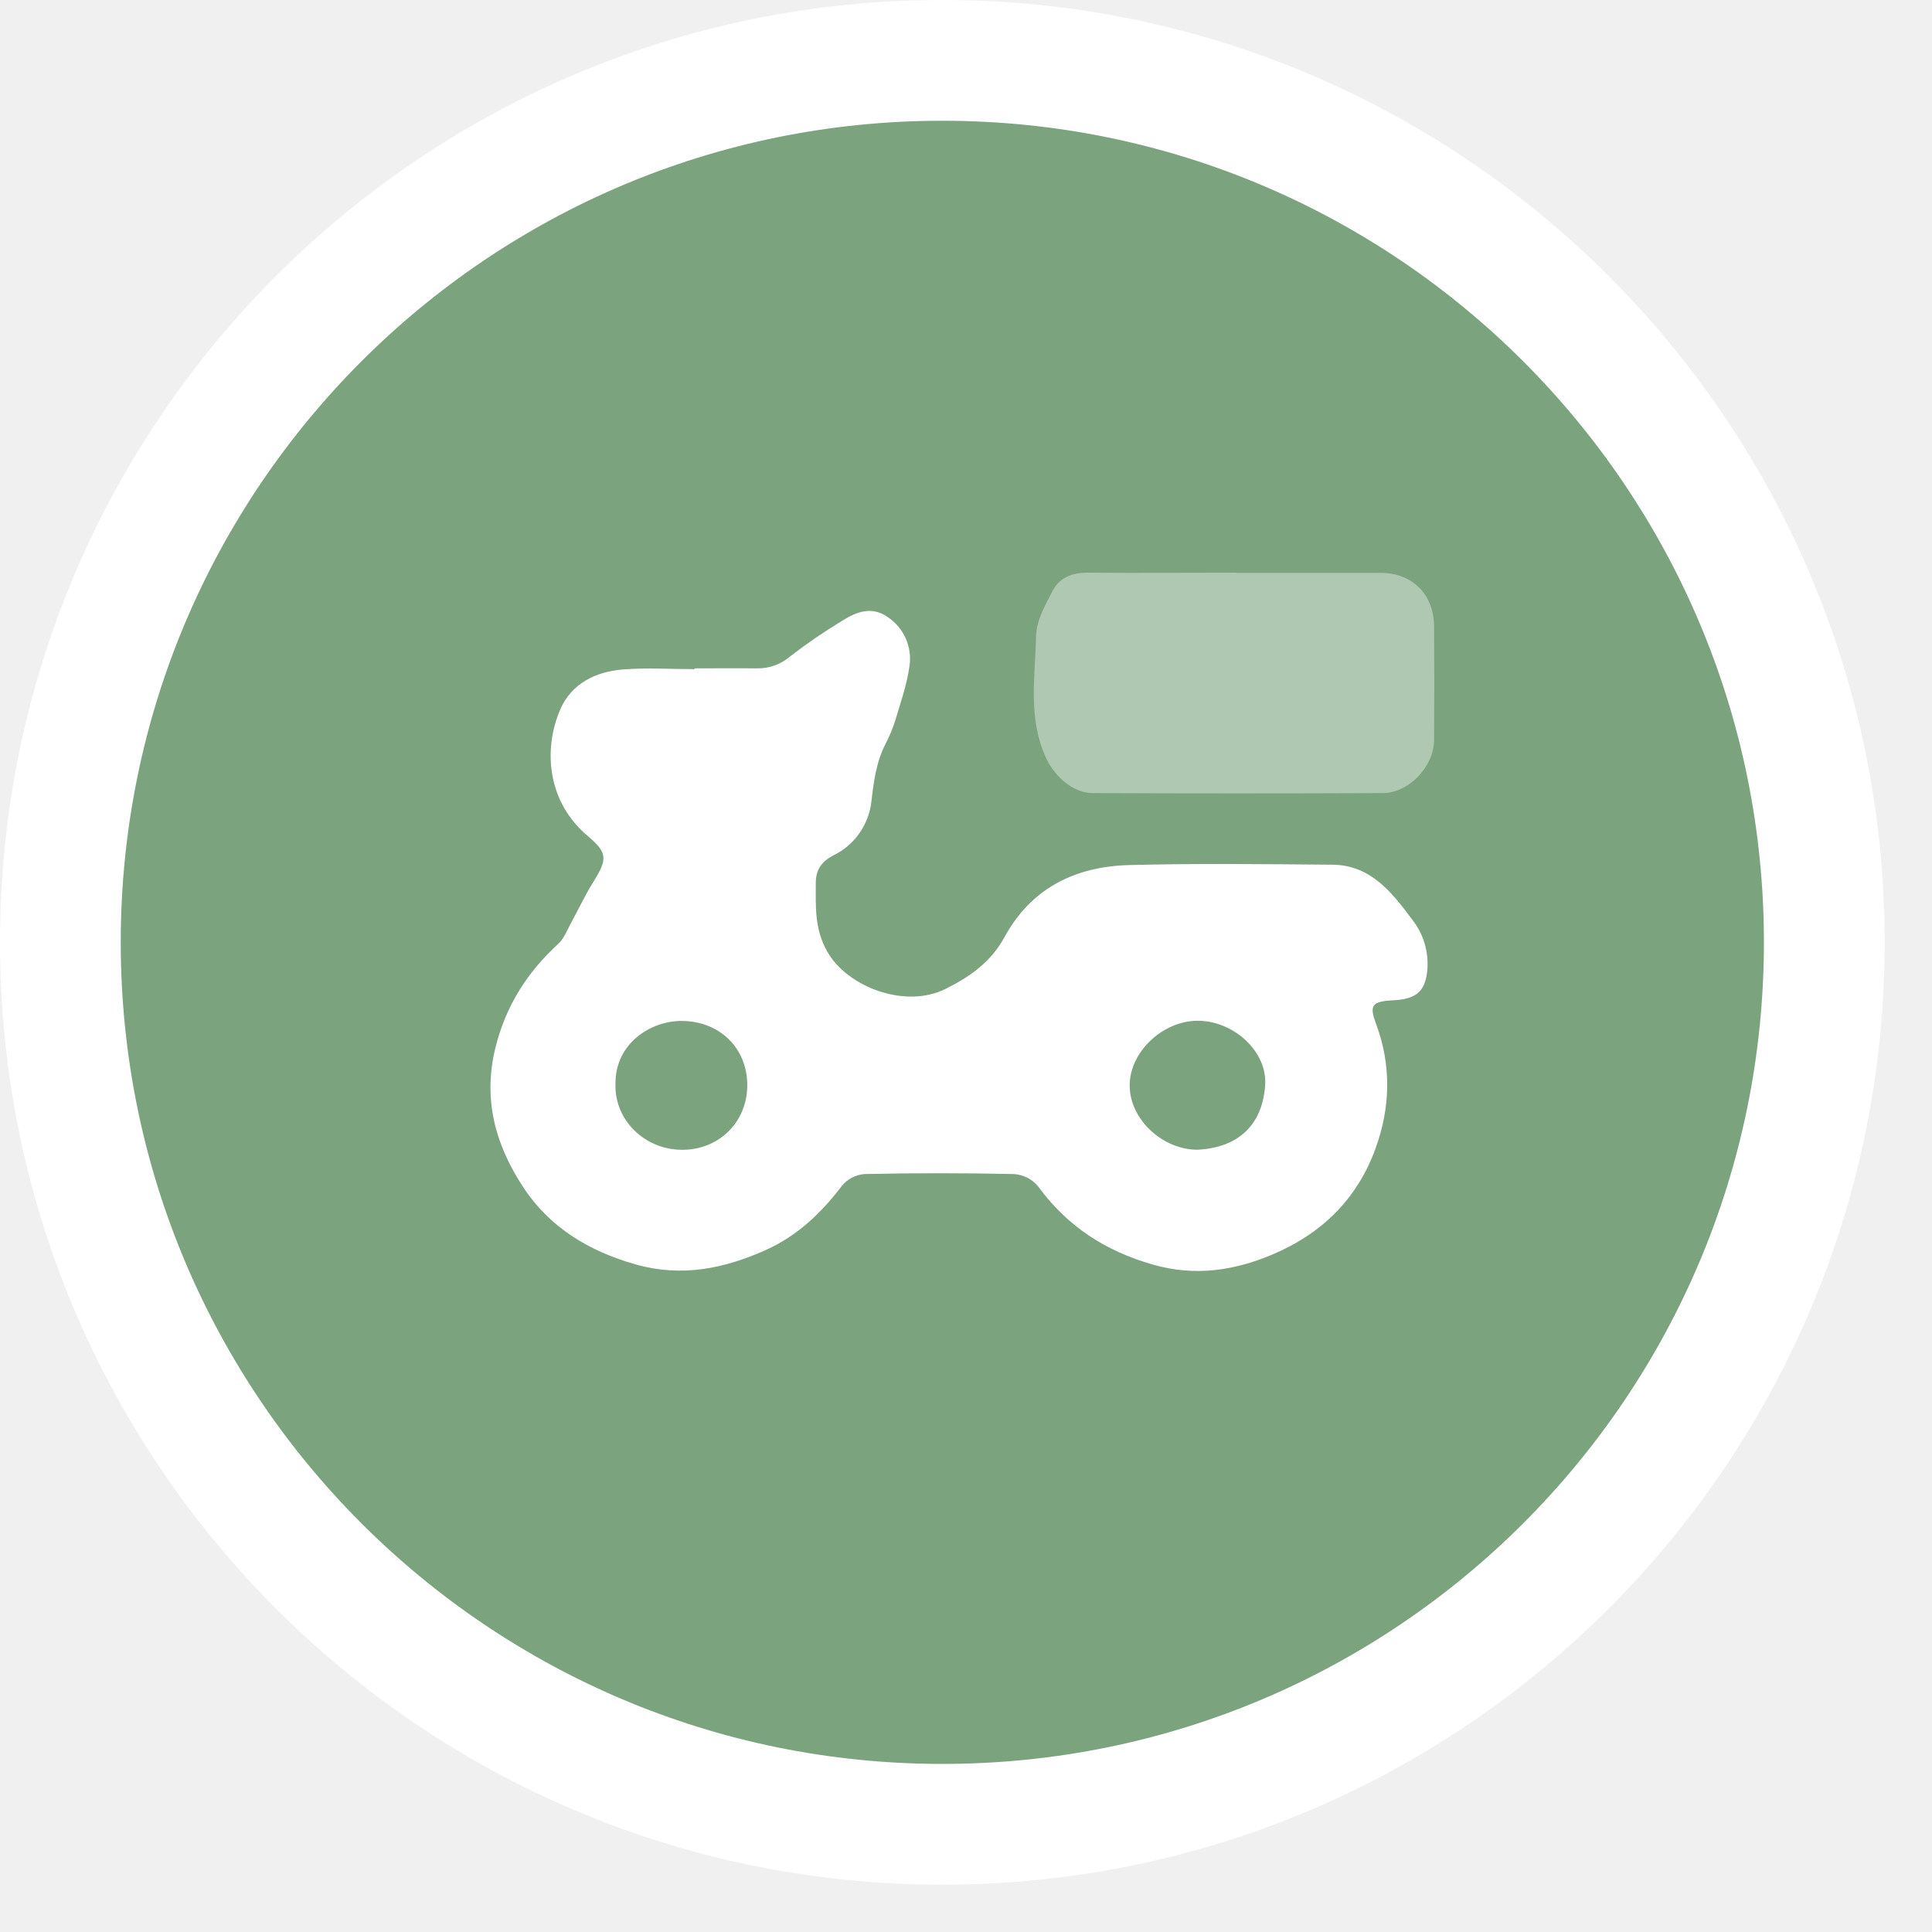
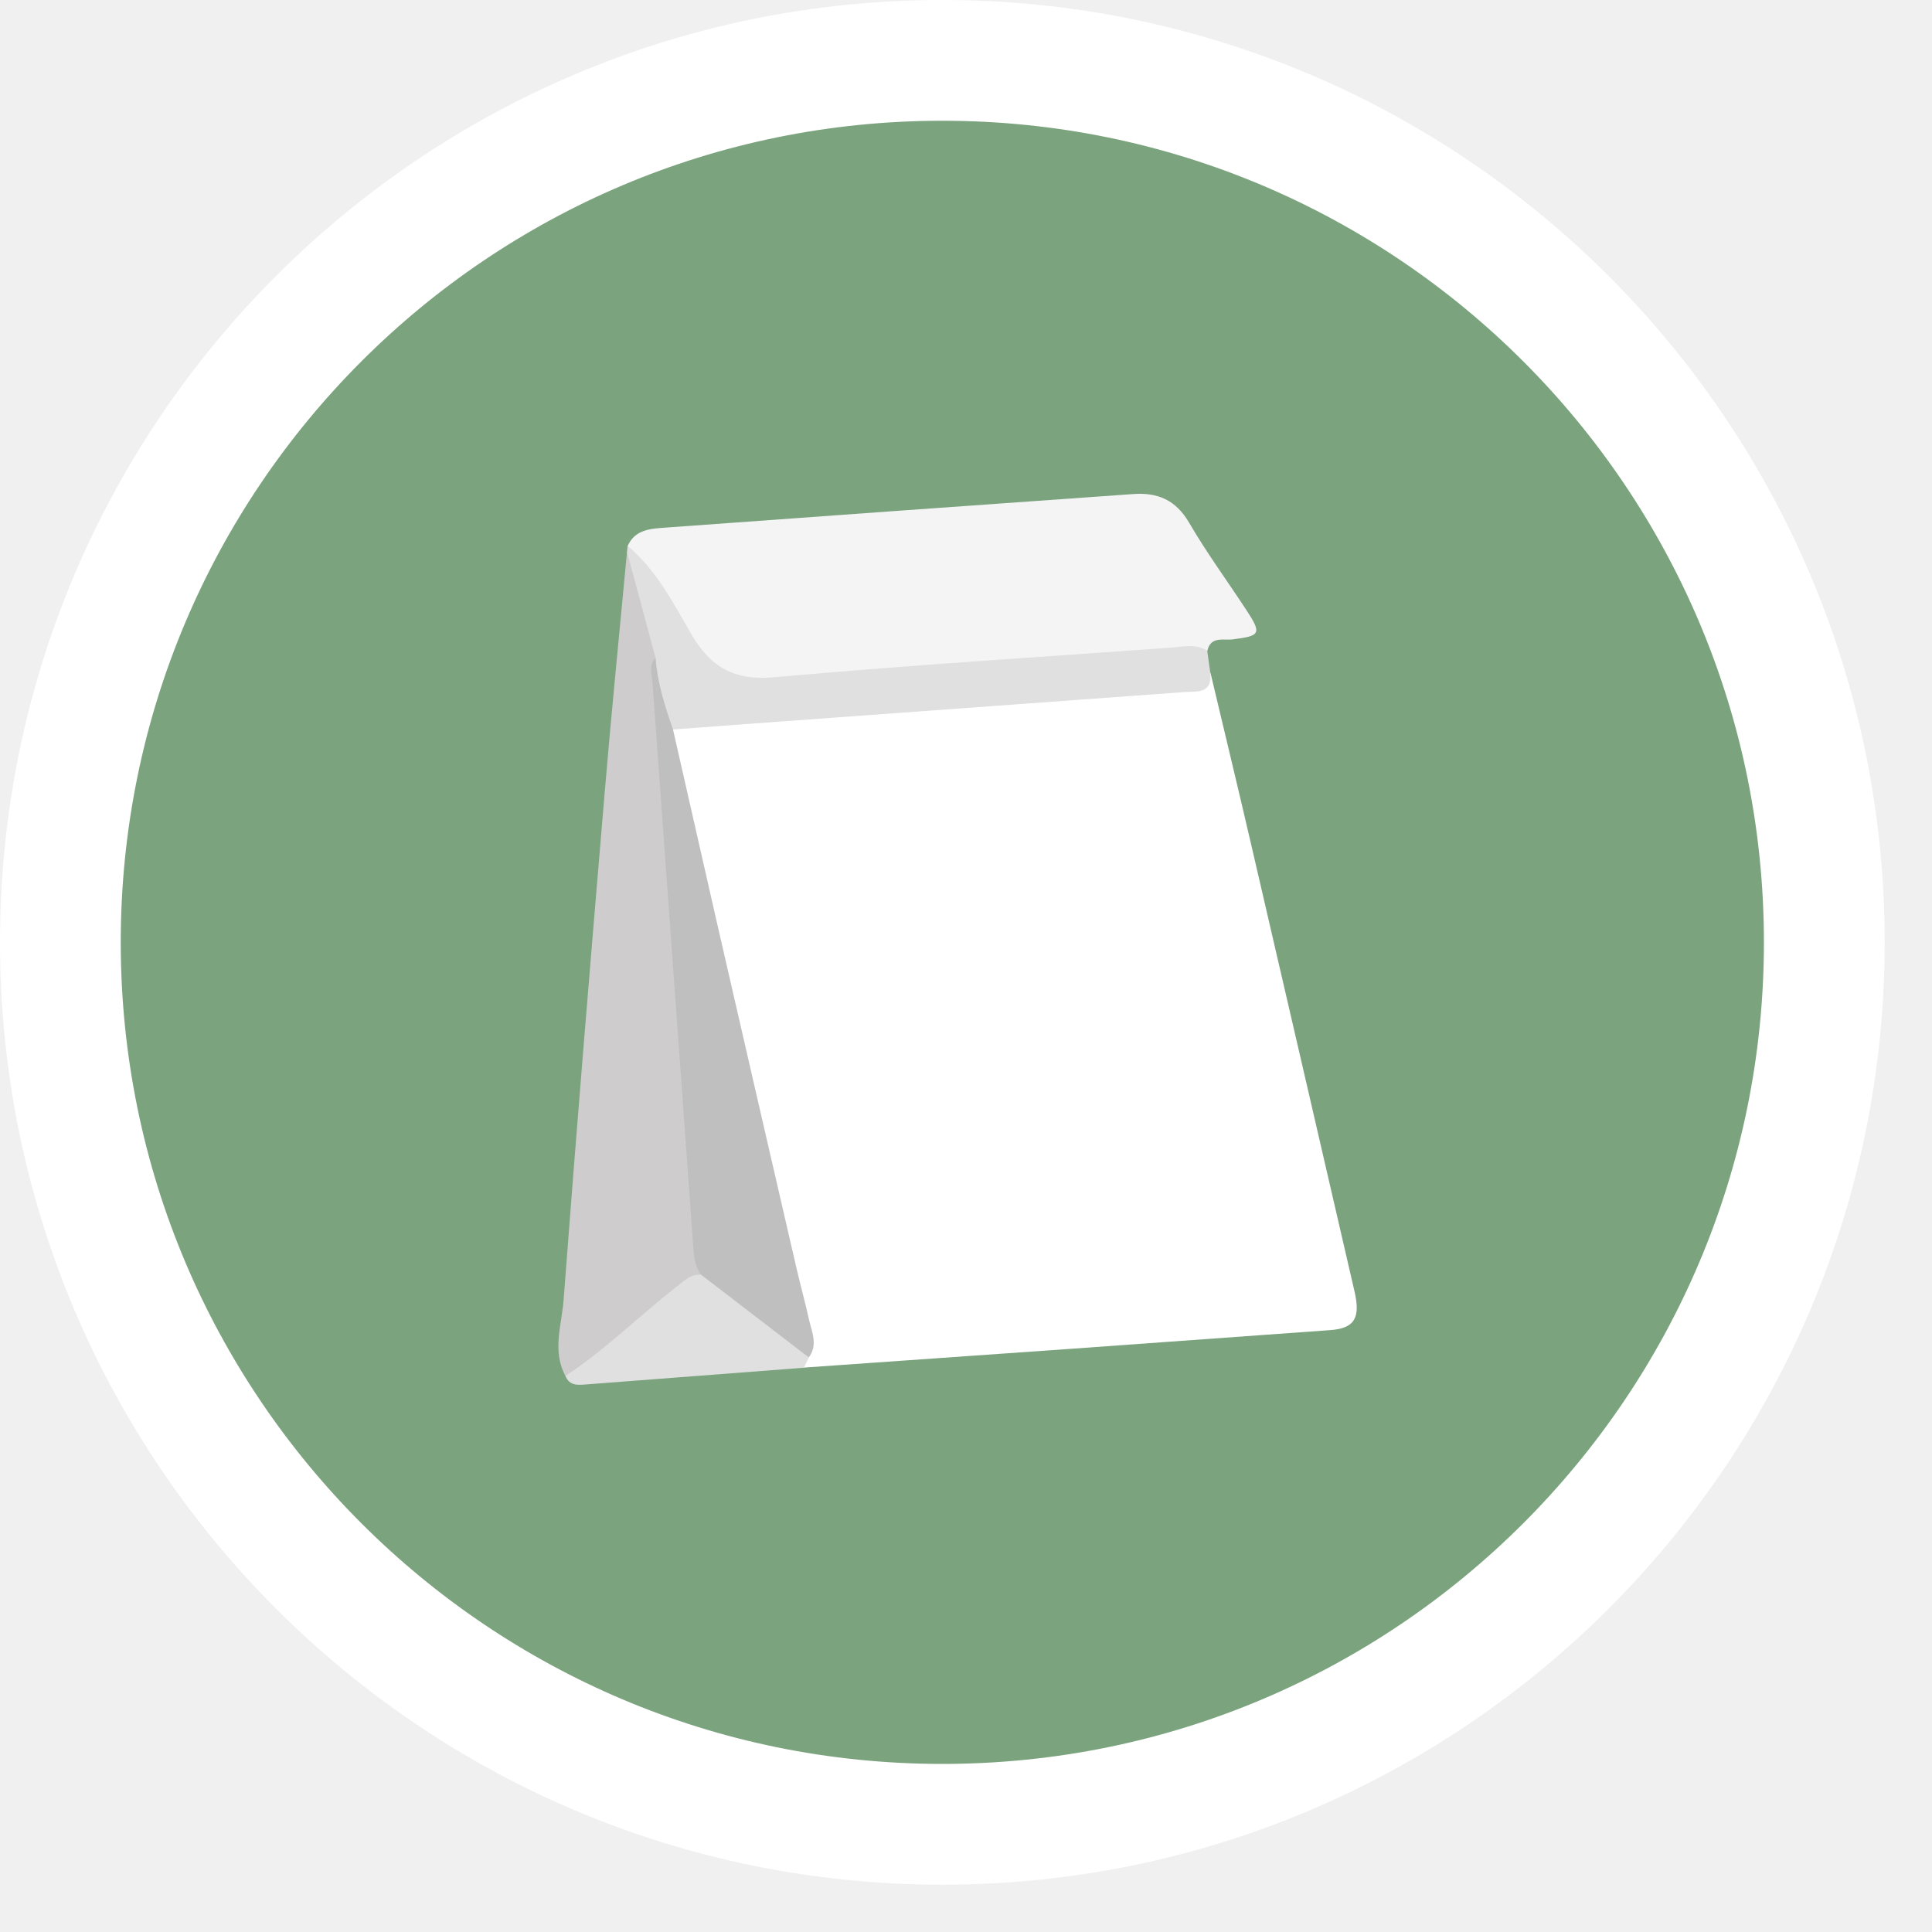
<svg xmlns="http://www.w3.org/2000/svg" width="32" height="32" viewBox="0 0 32 32" fill="none">
  <rect x="1" y="1" width="29.216" height="29.216" rx="14.608" fill="#7AA37E" stroke="white" stroke-width="2" />
-   <path d="M11.504 11.07C11.847 11.07 12.191 11.066 12.533 11.07C12.737 11.075 12.936 11.003 13.091 10.869C13.369 10.655 13.659 10.457 13.96 10.275C14.187 10.132 14.437 10.04 14.692 10.213C14.827 10.3 14.934 10.424 15 10.57C15.066 10.717 15.088 10.88 15.063 11.039C15.021 11.342 14.916 11.636 14.829 11.931C14.787 12.064 14.734 12.194 14.669 12.317C14.511 12.625 14.471 12.948 14.432 13.286C14.409 13.475 14.339 13.654 14.229 13.808C14.119 13.962 13.973 14.086 13.803 14.168C13.601 14.273 13.51 14.414 13.512 14.63C13.512 15.019 13.489 15.392 13.706 15.768C14.038 16.347 14.988 16.71 15.654 16.383C16.067 16.178 16.413 15.934 16.638 15.521C17.084 14.703 17.817 14.352 18.703 14.328C19.824 14.299 20.946 14.313 22.067 14.322C22.7 14.327 23.054 14.778 23.391 15.232C23.578 15.467 23.667 15.767 23.641 16.068C23.61 16.383 23.493 16.52 23.178 16.56C23.122 16.567 23.066 16.567 23.011 16.572C22.717 16.597 22.685 16.672 22.789 16.95C23.047 17.641 23.034 18.334 22.781 19.028C22.475 19.872 21.878 20.439 21.08 20.777C20.448 21.044 19.798 21.146 19.1 20.947C18.306 20.721 17.674 20.31 17.187 19.641C17.137 19.583 17.075 19.536 17.006 19.502C16.938 19.469 16.863 19.45 16.787 19.446C15.962 19.428 15.137 19.428 14.313 19.446C14.17 19.459 14.038 19.529 13.946 19.639C13.602 20.094 13.198 20.475 12.68 20.706C11.99 21.014 11.289 21.159 10.522 20.941C9.755 20.723 9.101 20.33 8.662 19.657C8.205 18.96 7.992 18.202 8.209 17.341C8.383 16.648 8.738 16.099 9.251 15.628C9.346 15.54 9.395 15.401 9.46 15.283C9.585 15.055 9.695 14.818 9.833 14.598C10.063 14.229 10.064 14.124 9.734 13.846C9.067 13.284 8.991 12.421 9.28 11.75C9.463 11.325 9.863 11.126 10.309 11.089C10.705 11.057 11.106 11.083 11.504 11.083V11.07ZM19.834 19.043C20.531 19.008 20.914 18.612 20.955 17.969C20.991 17.416 20.436 16.912 19.846 16.907C19.257 16.903 18.706 17.428 18.711 17.985C18.715 18.542 19.255 19.043 19.834 19.043ZM10.194 17.962C10.18 18.547 10.666 19.032 11.278 19.044C11.889 19.057 12.369 18.602 12.377 17.99C12.385 17.377 11.937 16.917 11.299 16.91C10.779 16.904 10.182 17.284 10.194 17.962Z" fill="white" />
-   <path d="M20.471 9.488C21.269 9.488 22.066 9.488 22.863 9.488C23.397 9.488 23.75 9.846 23.753 10.379C23.758 11.006 23.758 11.633 23.753 12.261C23.75 12.695 23.336 13.134 22.908 13.136C21.305 13.143 19.701 13.143 18.098 13.136C17.768 13.136 17.462 12.852 17.325 12.553C17.023 11.896 17.145 11.209 17.16 10.535C17.165 10.281 17.313 10.019 17.437 9.782C17.553 9.558 17.771 9.482 18.025 9.485C18.841 9.492 19.657 9.485 20.472 9.485L20.471 9.488Z" fill="#AFC8B2" />
+   <path d="M20.05 11.146C20.271 12.076 20.495 13.005 20.711 13.935C21.287 16.42 21.862 18.905 22.435 21.39C22.535 21.822 22.442 22.002 22.033 22.031C19.125 22.243 16.218 22.45 13.31 22.652C13.266 22.549 13.296 22.449 13.319 22.348C13.273 21.711 13.076 21.105 12.934 20.489C12.332 17.866 11.727 15.245 11.119 12.625C11.072 12.42 10.98 12.201 11.178 12.015C11.404 11.884 11.657 11.898 11.903 11.877C14.319 11.699 16.735 11.523 19.151 11.35C19.462 11.328 19.767 11.292 20.05 11.146Z" fill="white" />
+   <path d="M10.396 9.042C10.52 8.766 10.78 8.757 11.022 8.739C13.605 8.551 16.188 8.365 18.771 8.183C19.176 8.154 19.474 8.281 19.694 8.655C19.982 9.15 20.322 9.614 20.636 10.092C20.902 10.497 20.882 10.532 20.417 10.59C20.264 10.61 20.055 10.532 19.998 10.777C19.873 10.857 19.731 10.848 19.593 10.858C17.354 11.017 15.113 11.168 12.876 11.354C12.175 11.412 11.678 11.219 11.345 10.581C11.066 10.047 10.637 9.602 10.396 9.042Z" fill="#F4F4F5" />
+   <path d="M9.365 22.79C9.139 22.372 9.307 21.936 9.336 21.518C9.546 18.73 9.778 15.942 10.013 13.156C10.125 11.818 10.26 10.481 10.385 9.143C10.581 9.163 10.561 9.342 10.598 9.458C10.749 9.946 10.916 10.432 10.949 10.949C10.909 11.586 11.023 12.215 11.066 12.846C11.262 15.547 11.448 18.249 11.661 20.948C11.663 21.001 11.652 21.054 11.627 21.102C11.603 21.15 11.567 21.19 11.523 21.22C10.93 21.675 10.365 22.173 9.779 22.642C9.661 22.736 9.539 22.84 9.365 22.79Z" fill="#CECCCC" />
+   <path d="M10.858 10.899C10.701 10.313 10.544 9.727 10.385 9.141C10.389 9.107 10.392 9.073 10.396 9.04C10.865 9.436 11.145 9.974 11.441 10.487C11.766 11.054 12.16 11.277 12.827 11.217C15.018 11.021 17.215 10.883 19.409 10.726C19.607 10.711 19.811 10.659 19.995 10.777C20.012 10.9 20.03 11.023 20.047 11.146C20.082 11.498 19.821 11.448 19.614 11.463C17.208 11.639 14.801 11.815 12.393 11.99C11.977 12.021 11.56 12.052 11.144 12.083C10.812 11.745 10.854 11.318 10.858 10.899Z" fill="#E0E0E0" />
+   <path d="M9.365 22.79C10.028 22.356 10.586 21.794 11.209 21.31C11.335 21.213 11.437 21.102 11.609 21.111C11.639 21.106 11.677 21.095 11.7 21.111C12.307 21.516 12.948 21.882 13.399 22.484L13.313 22.654L9.716 22.93C9.574 22.941 9.433 22.958 9.365 22.79Z" fill="#E0E0E0" />
+   <path d="M13.396 22.483L11.609 21.111C11.507 20.965 11.492 20.796 11.481 20.625C11.257 17.515 11.032 14.405 10.807 11.296C10.797 11.163 10.74 11.018 10.858 10.899C10.889 11.309 11.012 11.697 11.147 12.082C11.39 13.149 11.633 14.217 11.875 15.284C12.313 17.193 12.752 19.101 13.193 21.008C13.259 21.293 13.338 21.576 13.401 21.862C13.449 22.07 13.55 22.278 13.396 22.483Z" fill="#BFBFBF" />
</svg>
